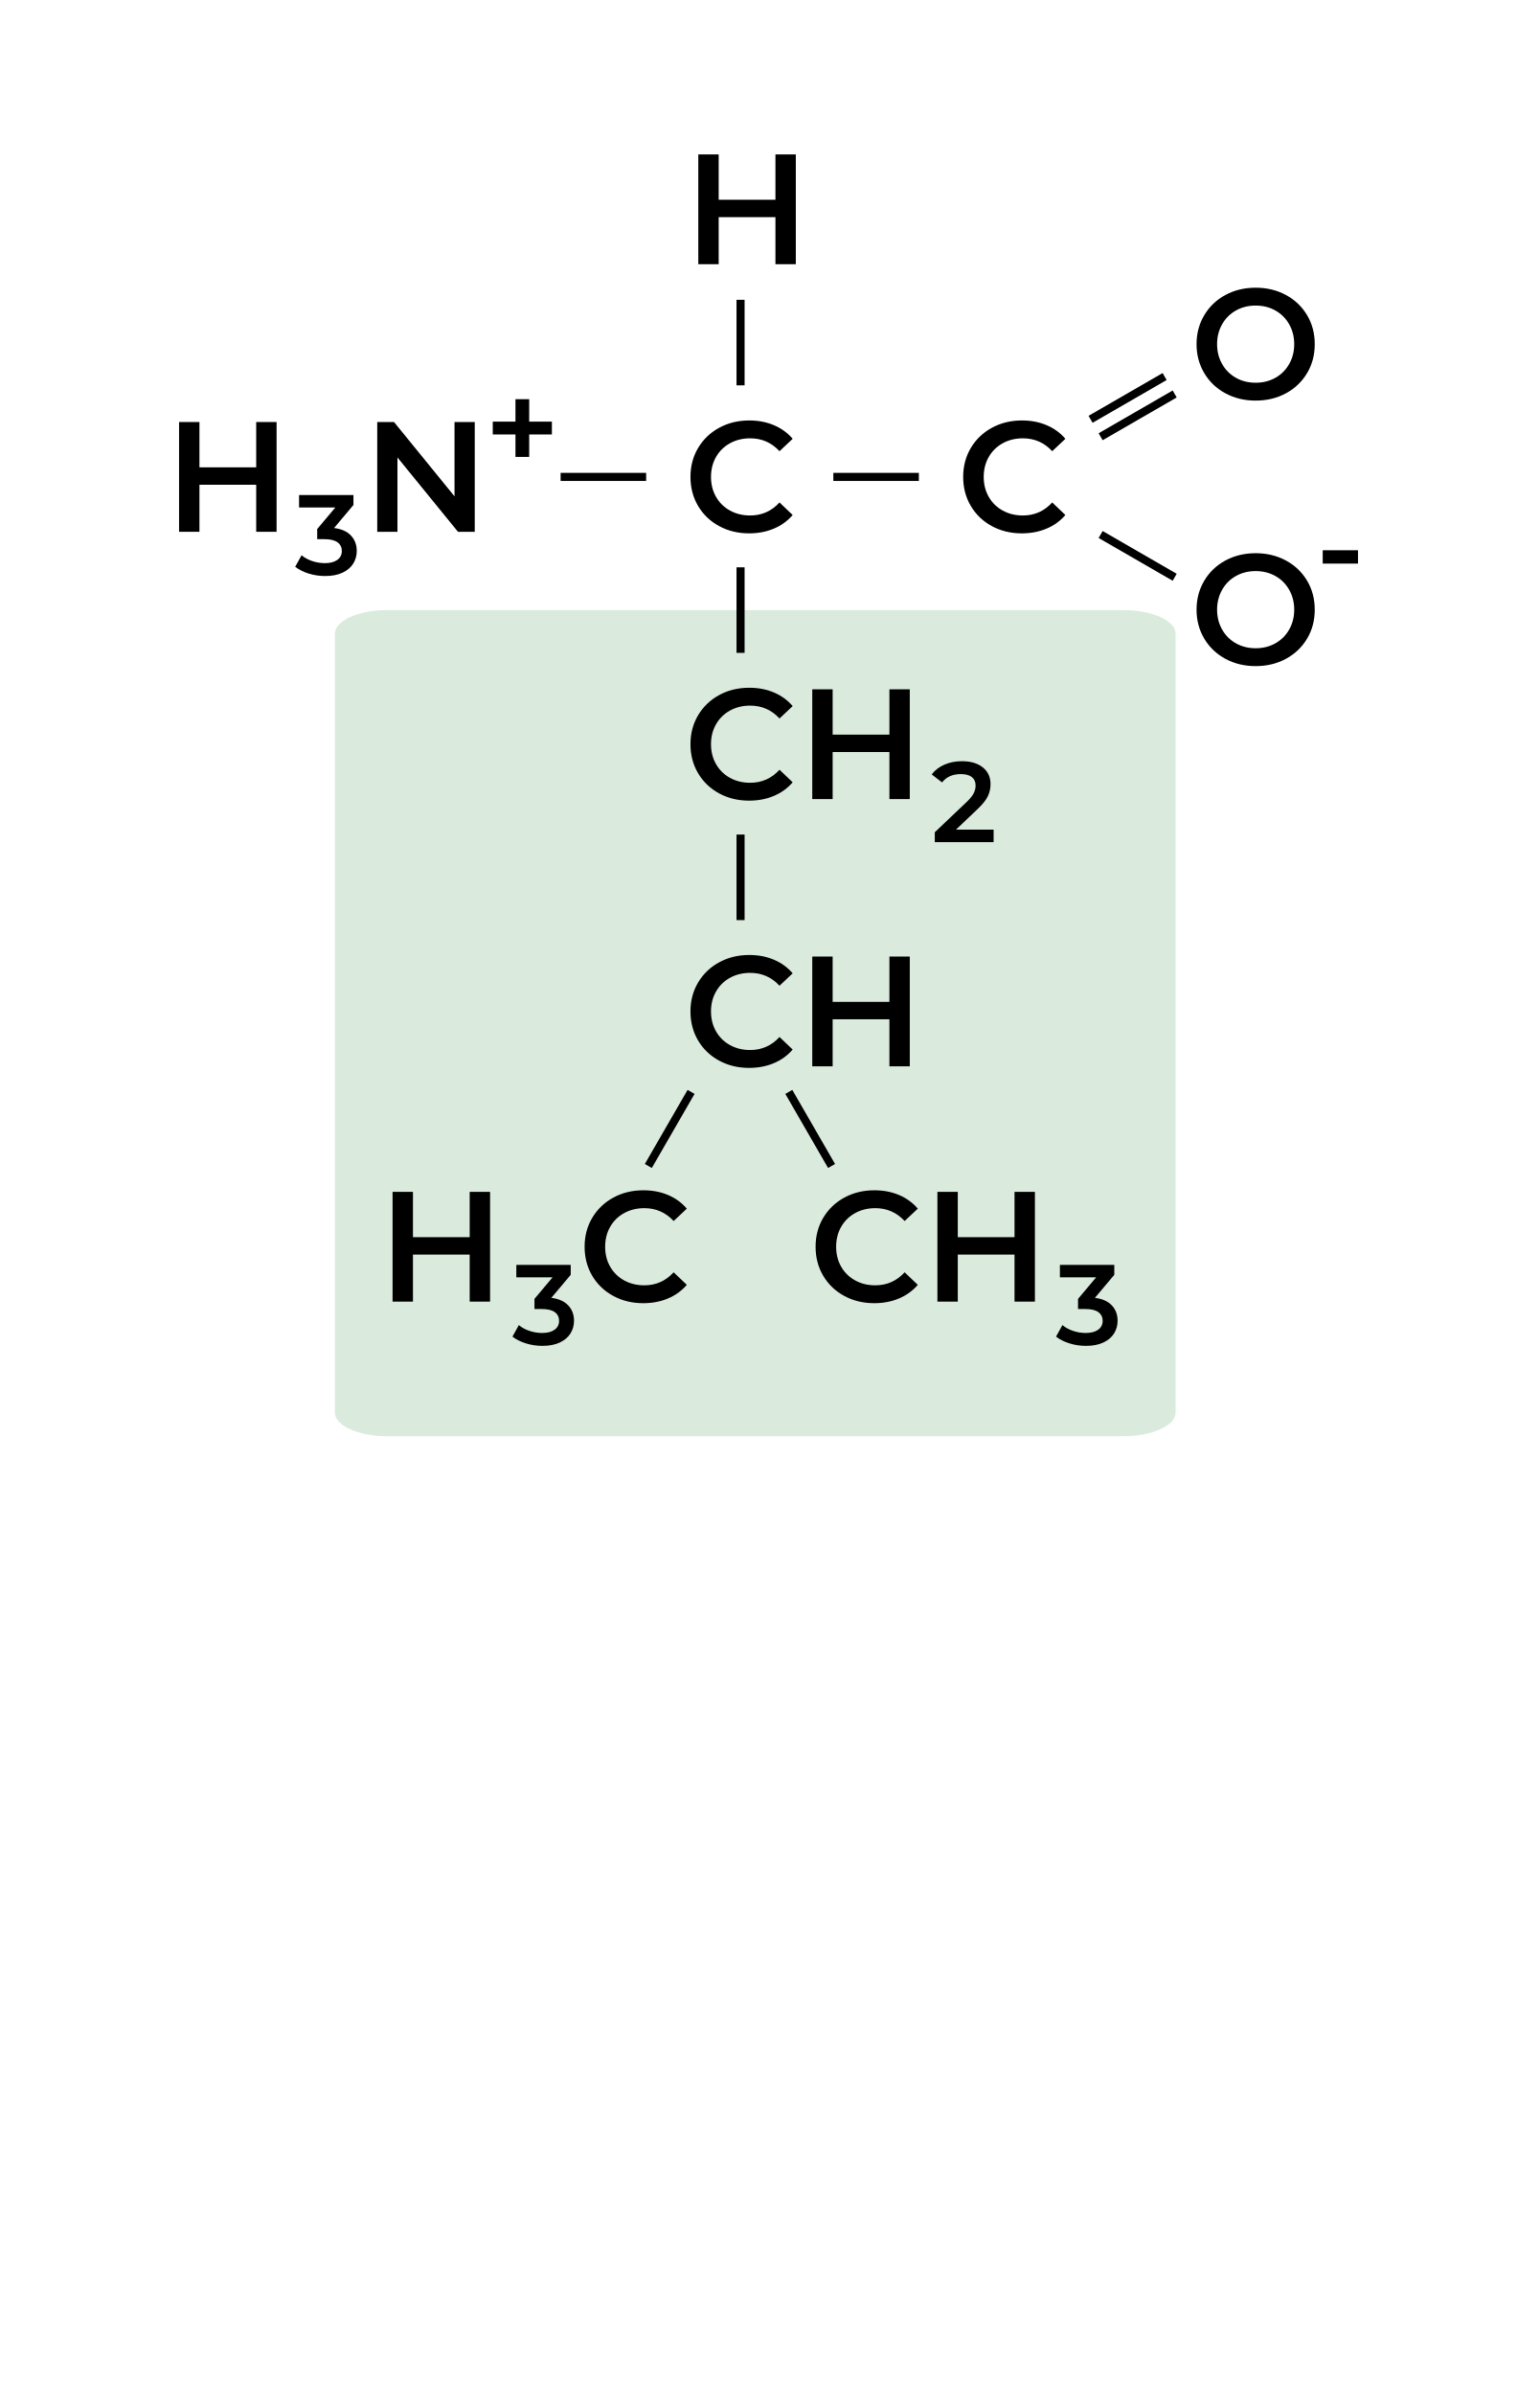
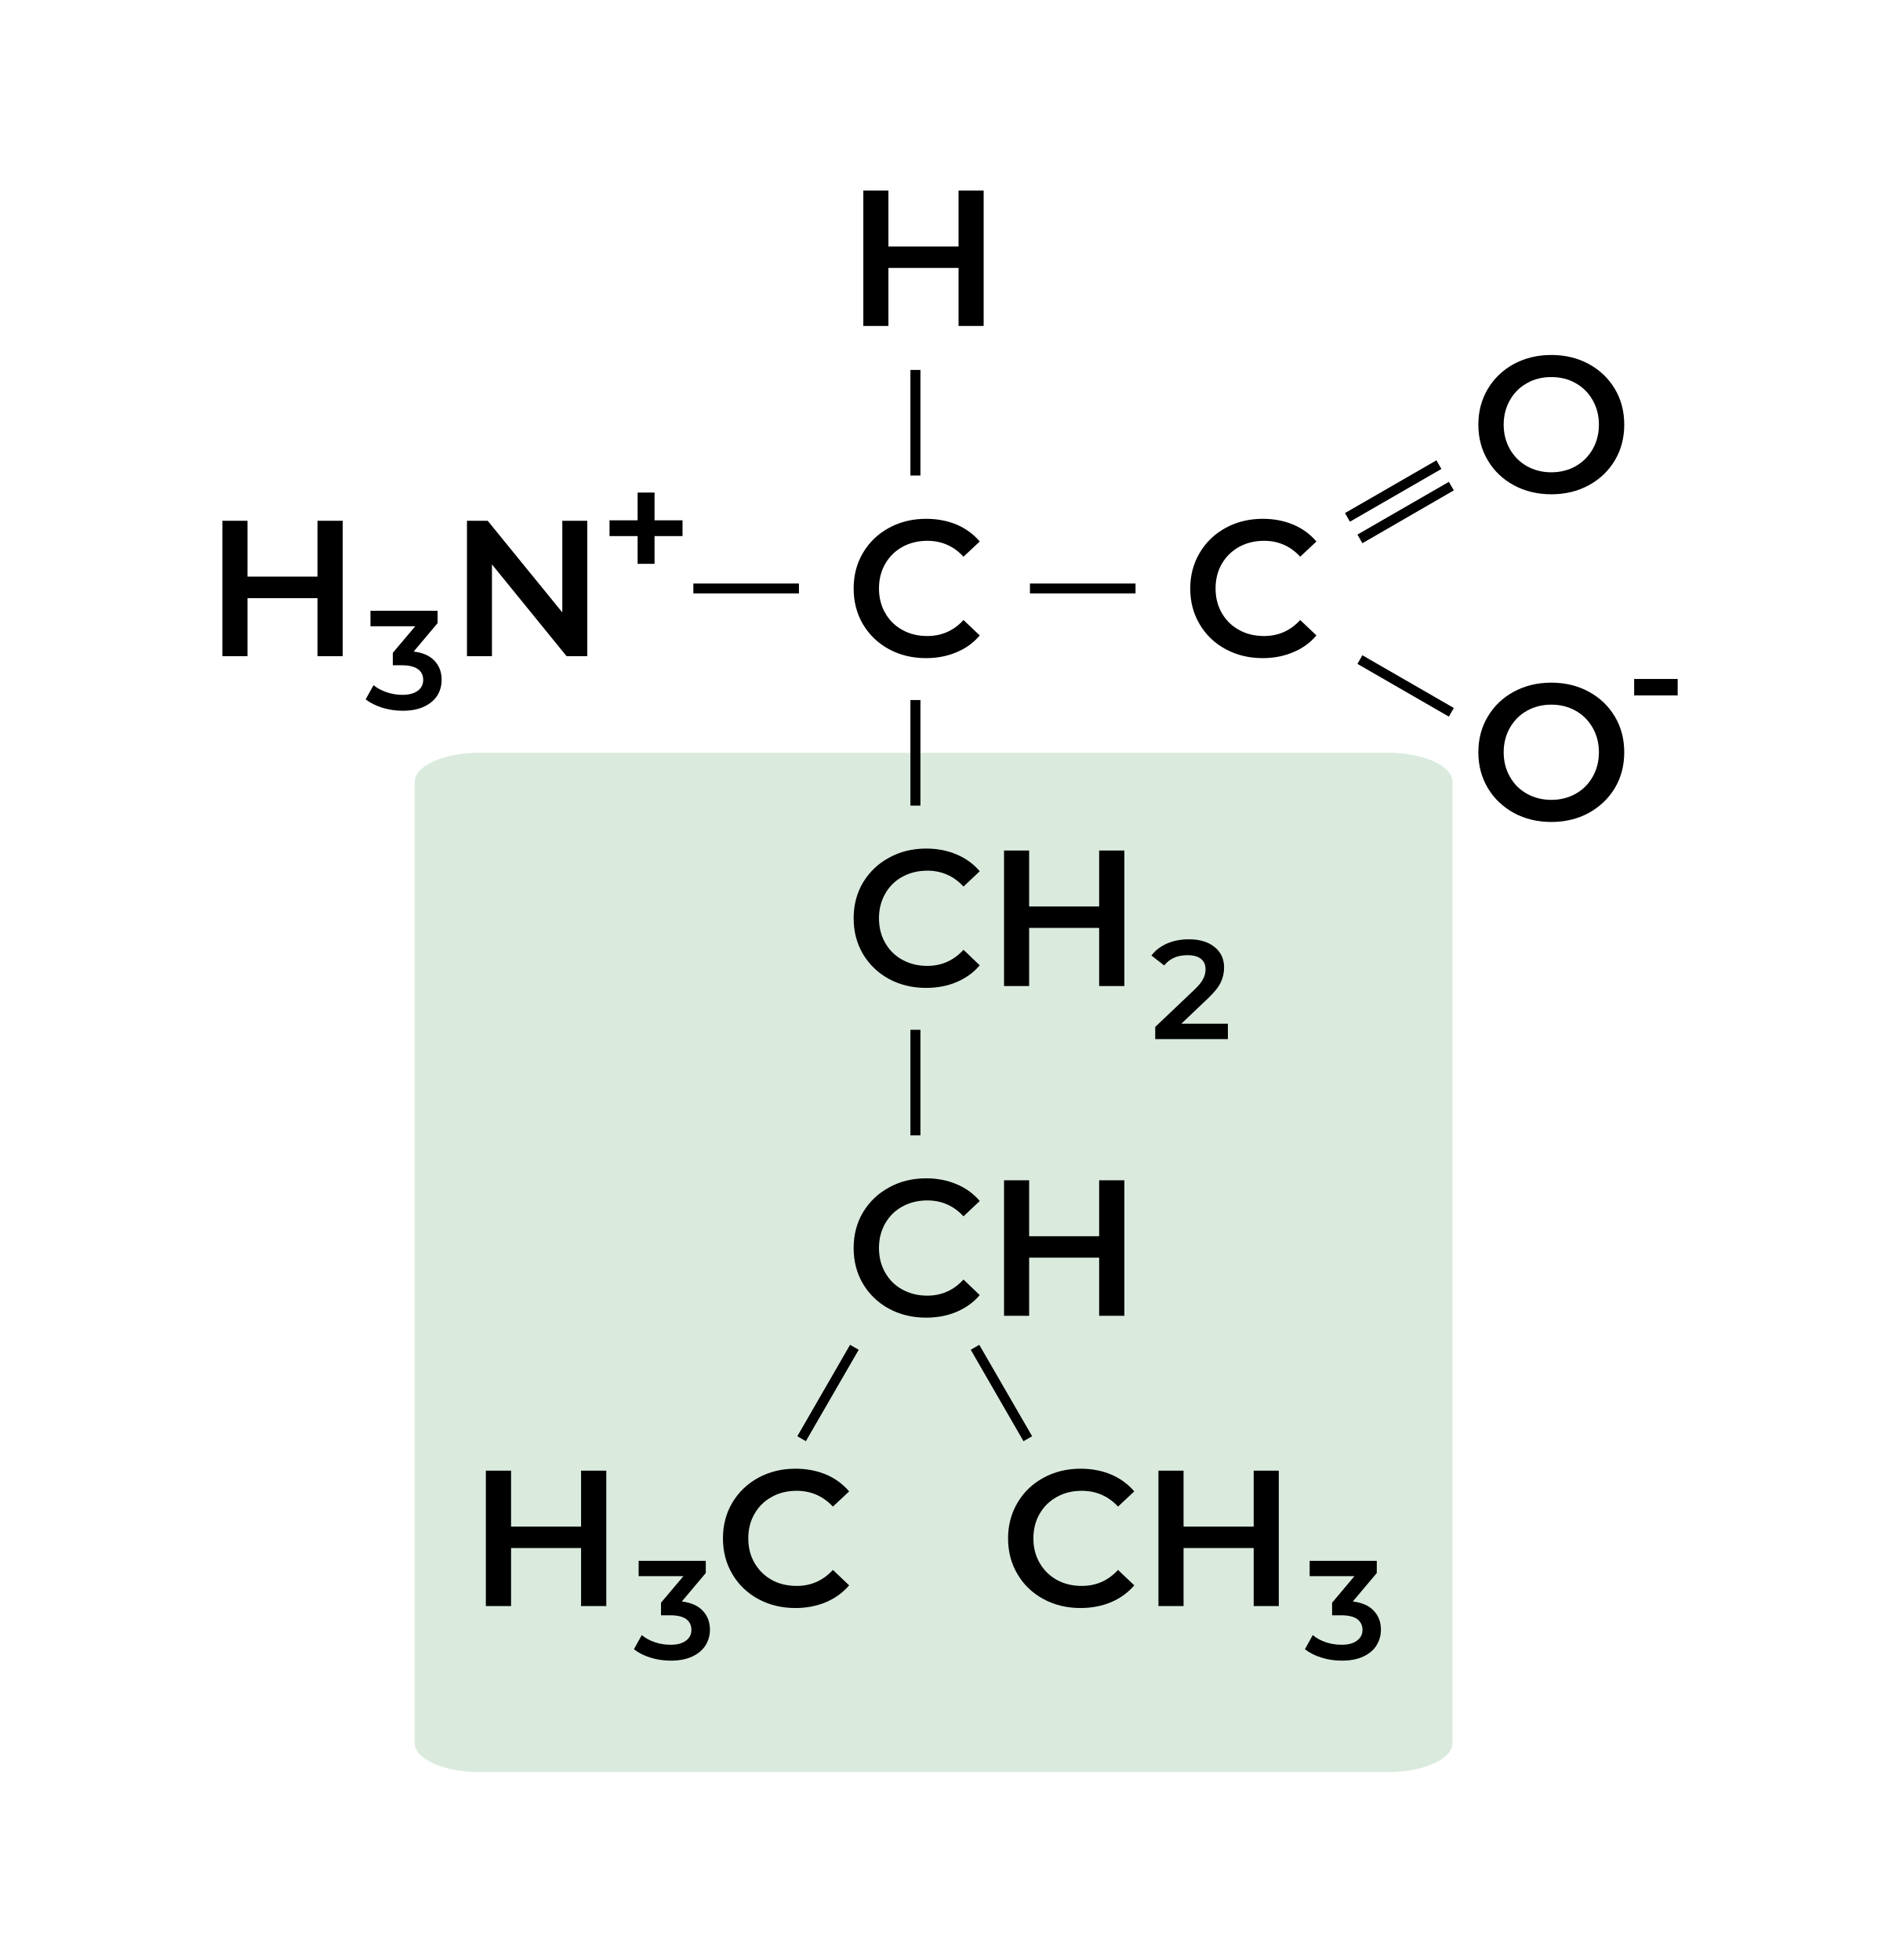
- <svg xmlns="http://www.w3.org/2000/svg" xml:space="preserve" width="450px" height="700px" version="1.1" style="shape-rendering:geometricPrecision; text-rendering:geometricPrecision; image-rendering:optimizeQuality; fill-rule:evenodd; clip-rule:evenodd" viewBox="0 0 4844.32 7535.61">
+ <svg xmlns="http://www.w3.org/2000/svg" xml:space="preserve" width="165px" height="170px" version="1.1" style="shape-rendering:geometricPrecision; text-rendering:geometricPrecision; image-rendering:optimizeQuality; fill-rule:evenodd; clip-rule:evenodd" viewBox="0 0 165 170.23">
  <defs>
    <style type="text/css">
   
    .fil0 {fill:none}
    .fil2 {fill:#DAEBDE}
    .fil1 {fill:black;fill-rule:nonzero}
   
  </style>
  </defs>
  <g id="Camada_x0020_1">
-     <rect class="fil0" y="-0.01" width="4844.32" height="7535.61" />
-     <polygon class="fil1" points="870.48,1327.84 870.48,1673.22 806.34,1673.22 806.34,1525.2 627.73,1525.2 627.73,1673.22 563.59,1673.22 563.59,1327.84 627.73,1327.84 627.73,1470.43 806.34,1470.43 806.34,1327.84 " />
-     <path class="fil1" d="M1051.45 1661.33c23.2,2.88 40.9,10.77 53.09,23.69 12.21,12.92 18.31,29.07 18.31,48.44 0,14.59 -3.71,27.86 -11.12,39.83 -7.43,11.96 -18.61,21.47 -33.56,28.53 -14.95,7.05 -33.18,10.58 -54.72,10.58 -17.94,0 -35.22,-2.57 -51.85,-7.72 -16.62,-5.14 -30.8,-12.26 -42.52,-21.35l20.1 -36.24c9.09,7.66 20.15,13.7 33.19,18.12 13.03,4.43 26.49,6.64 40.37,6.64 16.5,0 29.48,-3.41 38.93,-10.22 9.44,-6.82 14.17,-16.09 14.17,-27.81 0,-11.72 -4.48,-20.88 -13.46,-27.45 -8.96,-6.57 -22.66,-9.87 -41.08,-9.87l-22.96 0 0 -31.94 57.05 -67.82 -114.11 0 0 -39.11 171.16 0 0 31.23 -60.99 72.47z" />
-     <polygon class="fil1" points="1494.17,1327.84 1494.17,1673.22 1441.38,1673.22 1250.94,1439.35 1250.94,1673.22 1187.29,1673.22 1187.29,1327.84 1240.08,1327.84 1430.54,1561.71 1430.54,1327.84 " />
-     <path class="fil1" d="M2357.66 1678.15c-34.87,0 -66.36,-7.64 -94.49,-22.93 -28.12,-15.3 -50.16,-36.43 -66.11,-63.41 -15.95,-26.97 -23.93,-57.4 -23.93,-91.28 0,-33.87 8.06,-64.3 24.18,-91.28 16.11,-26.97 38.23,-48.1 66.36,-63.4 28.12,-15.29 59.62,-22.95 94.48,-22.95 28.29,0 54.12,4.94 77.47,14.82 23.35,9.86 43.09,24.17 59.2,42.92l-41.44 38.97c-24.99,-26.96 -55.75,-40.46 -92.27,-40.46 -23.68,0 -44.89,5.19 -63.65,15.56 -18.74,10.34 -33.38,24.74 -43.9,43.16 -10.53,18.43 -15.79,39.3 -15.79,62.66 0,23.36 5.26,44.25 15.79,62.66 10.52,18.42 25.16,32.81 43.9,43.18 18.76,10.36 39.97,15.53 63.65,15.53 36.52,0 67.28,-13.64 92.27,-40.95l41.44 39.48c-16.11,18.74 -35.93,33.06 -59.45,42.92 -23.51,9.87 -49.42,14.8 -77.71,14.8z" />
-     <path class="fil1" d="M3215.98 1678.15c-34.87,0 -66.36,-7.64 -94.49,-22.93 -28.12,-15.3 -50.16,-36.43 -66.11,-63.41 -15.95,-26.97 -23.93,-57.4 -23.93,-91.28 0,-33.87 8.06,-64.3 24.18,-91.28 16.11,-26.97 38.23,-48.1 66.36,-63.4 28.12,-15.29 59.62,-22.95 94.48,-22.95 28.29,0 54.12,4.94 77.47,14.82 23.35,9.86 43.09,24.17 59.2,42.92l-41.43 38.97c-25,-26.96 -55.76,-40.46 -92.27,-40.46 -23.69,0 -44.9,5.19 -63.65,15.56 -18.75,10.34 -33.39,24.74 -43.91,43.16 -10.53,18.43 -15.79,39.3 -15.79,62.66 0,23.36 5.26,44.25 15.79,62.66 10.52,18.42 25.16,32.81 43.91,43.18 18.75,10.36 39.96,15.53 63.65,15.53 36.51,0 67.27,-13.64 92.27,-40.95l41.43 39.48c-16.11,18.74 -35.93,33.06 -59.45,42.92 -23.51,9.87 -49.42,14.8 -77.71,14.8z" />
-     <path class="fil1" d="M3951.97 1260.45c-35.2,0 -66.94,-7.64 -95.22,-22.94 -28.29,-15.29 -50.5,-36.51 -66.61,-63.65 -16.13,-27.14 -24.19,-57.48 -24.19,-91.03 0,-33.55 8.06,-63.9 24.19,-91.03 16.11,-27.15 38.32,-48.35 66.61,-63.65 28.28,-15.3 60.02,-22.95 95.22,-22.95 35.19,0 66.93,7.65 95.22,22.95 28.29,15.3 50.49,36.43 66.61,63.4 16.12,26.98 24.17,57.4 24.17,91.28 0,33.88 -8.05,64.31 -24.17,91.27 -16.12,26.98 -38.32,48.12 -66.61,63.41 -28.29,15.3 -60.03,22.94 -95.22,22.94zm0 -56.25c23.03,0 43.75,-5.17 62.16,-15.54 18.43,-10.36 32.89,-24.83 43.42,-43.42 10.53,-18.59 15.79,-39.39 15.79,-62.41 0,-23.03 -5.26,-43.83 -15.79,-62.42 -10.53,-18.58 -24.99,-33.06 -43.42,-43.41 -18.41,-10.36 -39.13,-15.55 -62.16,-15.55 -23.03,0 -43.75,5.19 -62.18,15.55 -18.41,10.35 -32.89,24.83 -43.4,43.41 -10.53,18.59 -15.8,39.39 -15.8,62.42 0,23.02 5.27,43.82 15.8,62.41 10.51,18.59 24.99,33.06 43.4,43.42 18.43,10.37 39.15,15.54 62.18,15.54z" />
-     <path class="fil1" d="M3951.97 2095.87c-35.2,0 -66.94,-7.64 -95.22,-22.94 -28.29,-15.29 -50.5,-36.51 -66.61,-63.65 -16.13,-27.14 -24.19,-57.48 -24.19,-91.03 0,-33.54 8.06,-63.89 24.19,-91.03 16.11,-27.14 38.32,-48.35 66.61,-63.65 28.28,-15.29 60.02,-22.95 95.22,-22.95 35.19,0 66.93,7.66 95.22,22.95 28.29,15.3 50.49,36.43 66.61,63.4 16.12,26.98 24.17,57.41 24.17,91.28 0,33.88 -8.05,64.31 -24.17,91.28 -16.12,26.98 -38.32,48.11 -66.61,63.4 -28.29,15.3 -60.03,22.94 -95.22,22.94zm0 -56.25c23.03,0 43.75,-5.17 62.16,-15.54 18.43,-10.36 32.89,-24.83 43.42,-43.42 10.53,-18.59 15.79,-39.39 15.79,-62.41 0,-23.03 -5.26,-43.83 -15.79,-62.42 -10.53,-18.58 -24.99,-33.06 -43.42,-43.41 -18.41,-10.36 -39.13,-15.55 -62.16,-15.55 -23.03,0 -43.75,5.19 -62.18,15.55 -18.41,10.35 -32.89,24.83 -43.4,43.41 -10.53,18.59 -15.8,39.39 -15.8,62.42 0,23.02 5.27,43.82 15.8,62.41 10.51,18.59 24.99,33.06 43.4,43.42 18.43,10.37 39.15,15.54 62.18,15.54z" />
-     <polygon class="fil1" points="2504.69,485.89 2504.69,831.28 2440.56,831.28 2440.56,683.25 2261.94,683.25 2261.94,831.28 2197.81,831.28 2197.81,485.89 2261.94,485.89 2261.94,628.49 2440.56,628.49 2440.56,485.89 " />
-     <polygon class="fil1" points="1737,1367 1665.54,1367 1665.54,1437.64 1622.35,1437.64 1622.35,1367 1550.91,1367 1550.91,1326.63 1622.35,1326.63 1622.35,1255.99 1665.54,1255.99 1665.54,1326.63 1737,1326.63 " />
-     <polygon class="fil1" points="4163.05,1731.3 4274.06,1731.3 4274.06,1773.29 4163.05,1773.29 " />
-     <polygon class="fil1" points="1764.48,1487.82 2033.62,1487.82 2033.62,1513.24 1764.48,1513.24 " />
-     <polygon class="fil1" points="2622.8,1487.82 2891.94,1487.82 2891.94,1513.24 2622.8,1513.24 " />
-     <rect class="fil2" x="1053.96" y="1919.59" width="2646.02" height="2599.31" rx="164.37" ry="74.33" />
-     <polygon class="fil1" points="3426.09,1308.33 3659.17,1173.77 3671.79,1195.72 3438.7,1330.28 " />
-     <polygon class="fil1" points="3457.75,1363.17 3690.83,1228.61 3703.45,1250.56 3470.36,1385.12 " />
-     <polygon class="fil1" points="3470.36,1670.79 3703.45,1805.35 3690.83,1827.3 3457.75,1692.74 " />
-     <polygon class="fil1" points="2343.49,943.28 2343.49,1212.43 2318.06,1212.43 2318.06,943.28 " />
-     <path class="fil1" d="M3127.24 2610.35l0 39.46 -185.15 0 0 -31.21 99.75 -94.74c11.24,-10.75 18.84,-20.15 22.78,-28.16 3.95,-8.01 5.93,-15.97 5.93,-23.87 0,-11.72 -3.96,-20.68 -11.84,-26.9 -7.9,-6.22 -19.51,-9.33 -34.81,-9.33 -25.6,0 -45.22,8.73 -58.85,26.19l-32.65 -25.11c9.8,-13.16 23.03,-23.38 39.64,-30.68 16.64,-7.3 35.24,-10.95 55.81,-10.95 27.26,0 49.03,6.46 65.3,19.38 16.26,12.92 24.4,30.5 24.4,52.75 0,13.63 -2.87,26.42 -8.62,38.39 -5.73,11.96 -16.73,25.59 -33.01,40.9l-67.09 63.88 118.41 0z" />
-     <path class="fil1" d="M2357.66 2519.16c-34.87,0 -66.36,-7.64 -94.49,-22.94 -28.12,-15.29 -50.16,-36.43 -66.11,-63.41 -15.95,-26.97 -23.93,-57.39 -23.93,-91.28 0,-33.87 8.06,-64.3 24.18,-91.28 16.11,-26.96 38.23,-48.1 66.36,-63.39 28.12,-15.3 59.62,-22.95 94.48,-22.95 28.29,0 54.12,4.93 77.47,14.81 23.35,9.87 43.09,24.17 59.2,42.93l-41.44 38.97c-24.99,-26.97 -55.75,-40.46 -92.27,-40.46 -23.68,0 -44.89,5.19 -63.65,15.55 -18.74,10.35 -33.38,24.74 -43.9,43.17 -10.53,18.42 -15.79,39.3 -15.79,62.65 0,23.36 5.26,44.25 15.79,62.66 10.52,18.43 25.16,32.82 43.9,43.18 18.76,10.36 39.97,15.54 63.65,15.54 36.52,0 67.28,-13.64 92.27,-40.96l41.44 39.48c-16.11,18.74 -35.93,33.06 -59.45,42.93 -23.51,9.86 -49.42,14.8 -77.71,14.8z" />
-     <polygon id="1" class="fil1" points="2863.38,2168.84 2863.38,2514.22 2799.25,2514.22 2799.25,2366.2 2620.63,2366.2 2620.63,2514.22 2556.5,2514.22 2556.5,2168.84 2620.63,2168.84 2620.63,2311.44 2799.25,2311.44 2799.25,2168.84 " />
-     <path class="fil1" d="M2357.66 3360.01c-34.87,0 -66.36,-7.64 -94.49,-22.94 -28.12,-15.29 -50.16,-36.43 -66.11,-63.41 -15.95,-26.96 -23.93,-57.39 -23.93,-91.28 0,-33.87 8.06,-64.29 24.18,-91.27 16.11,-26.97 38.23,-48.1 66.36,-63.4 28.12,-15.3 59.62,-22.95 94.48,-22.95 28.29,0 54.12,4.93 77.47,14.81 23.35,9.87 43.09,24.17 59.2,42.93l-41.44 38.97c-24.99,-26.97 -55.75,-40.46 -92.27,-40.46 -23.68,0 -44.89,5.19 -63.65,15.55 -18.74,10.35 -33.38,24.74 -43.9,43.17 -10.53,18.42 -15.79,39.3 -15.79,62.65 0,23.36 5.26,44.25 15.79,62.66 10.52,18.43 25.16,32.82 43.9,43.18 18.76,10.36 39.97,15.54 63.65,15.54 36.52,0 67.28,-13.64 92.27,-40.95l41.44 39.47c-16.11,18.75 -35.93,33.06 -59.45,42.93 -23.51,9.87 -49.42,14.8 -77.71,14.8z" />
-     <polygon id="1" class="fil1" points="2863.38,3009.69 2863.38,3355.08 2799.25,3355.08 2799.25,3207.05 2620.63,3207.05 2620.63,3355.08 2556.5,3355.08 2556.5,3009.69 2620.63,3009.69 2620.63,3152.29 2799.25,3152.29 2799.25,3009.69 " />
-     <polygon class="fil1" points="2343.49,1785.02 2343.49,2054.17 2318.06,2054.17 2318.06,1785.02 " />
-     <polygon class="fil1" points="2343.49,2625.87 2343.49,2895.02 2318.06,2895.02 2318.06,2625.87 " />
-     <path class="fil1" d="M3446.06 4083.54c23.21,2.88 40.91,10.76 53.11,23.68 12.2,12.91 18.3,29.06 18.3,48.44 0,14.6 -3.71,27.87 -11.13,39.83 -7.41,11.97 -18.6,21.48 -33.55,28.54 -14.94,7.05 -33.19,10.58 -54.71,10.58 -17.94,0 -35.24,-2.57 -51.85,-7.72 -16.63,-5.14 -30.81,-12.26 -42.53,-21.35l20.1 -36.24c9.09,7.66 20.15,13.7 33.18,18.12 13.05,4.43 26.5,6.64 40.37,6.64 16.51,0 29.49,-3.41 38.94,-10.22 9.44,-6.82 14.17,-16.09 14.17,-27.81 0,-11.72 -4.49,-20.88 -13.45,-27.45 -8.98,-6.59 -22.67,-9.87 -41.09,-9.87l-22.97 0 0 -31.94 57.05 -67.82 -114.1 0 0 -39.11 171.17 0 0 31.21 -61.01 72.49z" />
-     <path class="fil1" d="M2751.48 4100.36c-34.86,0 -66.36,-7.64 -94.48,-22.93 -28.13,-15.3 -50.17,-36.44 -66.12,-63.41 -15.95,-26.97 -23.94,-57.4 -23.94,-91.28 0,-33.89 8.06,-64.31 24.18,-91.28 16.13,-26.98 38.24,-48.11 66.36,-63.41 28.13,-15.3 59.62,-22.94 94.5,-22.94 28.29,0 54.1,4.94 77.46,14.8 23.35,9.87 43.09,24.17 59.21,42.93l-41.45 38.98c-25,-26.98 -55.76,-40.46 -92.26,-40.46 -23.69,0 -44.91,5.18 -63.65,15.54 -18.75,10.36 -33.39,24.76 -43.92,43.18 -10.52,18.41 -15.79,39.3 -15.79,62.66 0,23.36 5.27,44.25 15.79,62.66 10.53,18.42 25.17,32.81 43.92,43.18 18.74,10.36 39.96,15.53 63.65,15.53 36.5,0 67.26,-13.64 92.26,-40.95l41.45 39.48c-16.12,18.74 -35.93,33.06 -59.46,42.92 -23.52,9.87 -49.42,14.8 -77.71,14.8z" />
-     <polygon id="1" class="fil1" points="3257.22,3750.05 3257.22,4095.43 3193.08,4095.43 3193.08,3947.4 3014.47,3947.4 3014.47,4095.43 2950.33,4095.43 2950.33,3750.05 3014.47,3750.05 3014.47,3892.64 3193.08,3892.64 3193.08,3750.05 " />
-     <path class="fil1" d="M1735.23 4083.54c23.21,2.88 40.9,10.76 53.11,23.68 12.19,12.91 18.3,29.06 18.3,48.44 0,14.6 -3.72,27.87 -11.13,39.83 -7.41,11.97 -18.6,21.48 -33.55,28.54 -14.94,7.05 -33.19,10.58 -54.71,10.58 -17.94,0 -35.24,-2.57 -51.85,-7.72 -16.64,-5.14 -30.81,-12.26 -42.54,-21.35l20.11 -36.24c9.09,7.66 20.15,13.7 33.18,18.12 13.05,4.43 26.5,6.64 40.37,6.64 16.5,0 29.49,-3.41 38.93,-10.22 9.45,-6.82 14.18,-16.09 14.18,-27.81 0,-11.72 -4.49,-20.88 -13.45,-27.45 -8.98,-6.59 -22.67,-9.87 -41.1,-9.87l-22.96 0 0 -31.94 57.05 -67.82 -114.1 0 0 -39.11 171.17 0 0 31.21 -61.01 72.49z" />
-     <polygon class="fil1" points="1542.45,3750.05 1542.45,4095.43 1478.3,4095.43 1478.3,3947.4 1299.7,3947.4 1299.7,4095.43 1235.55,4095.43 1235.55,3750.05 1299.7,3750.05 1299.7,3892.64 1478.3,3892.64 1478.3,3750.05 " />
-     <path class="fil1" d="M2024.49 4100.36c-34.86,0 -66.36,-7.64 -94.48,-22.93 -28.13,-15.3 -50.17,-36.44 -66.12,-63.41 -15.96,-26.97 -23.94,-57.4 -23.94,-91.28 0,-33.89 8.06,-64.31 24.18,-91.28 16.13,-26.98 38.24,-48.11 66.36,-63.41 28.13,-15.3 59.62,-22.94 94.5,-22.94 28.29,0 54.1,4.94 77.46,14.8 23.35,9.87 43.09,24.17 59.21,42.93l-41.45 38.98c-25,-26.98 -55.76,-40.46 -92.26,-40.46 -23.69,0 -44.91,5.18 -63.65,15.54 -18.75,10.36 -33.39,24.76 -43.92,43.18 -10.52,18.41 -15.79,39.3 -15.79,62.66 0,23.36 5.27,44.25 15.79,62.66 10.53,18.42 25.17,32.81 43.92,43.18 18.74,10.36 39.96,15.53 63.65,15.53 36.5,0 67.26,-13.64 92.26,-40.95l41.45 39.48c-16.12,18.74 -35.93,33.06 -59.46,42.92 -23.52,9.87 -49.42,14.8 -77.71,14.8z" />
-     <g id="_2458941143360">
-       <polygon class="fil1" points="2493.63,3429.25 2628.19,3662.34 2606.24,3674.95 2471.68,3441.87 " />
-       <polygon class="fil1" points="2186.01,3441.87 2051.45,3674.95 2029.5,3662.34 2164.06,3429.25 " />
+     <rect class="fil0" width="165" height="170.23" />
+     <polygon class="fil1" points="29.65,45.23 29.65,56.99 27.46,56.99 27.46,51.95 21.38,51.95 21.38,56.99 19.2,56.99 19.2,45.23 21.38,45.23 21.38,50.08 27.46,50.08 27.46,45.23 " />
+     <path class="fil1" d="M35.81 56.59c0.79,0.09 1.4,0.36 1.81,0.8 0.42,0.44 0.62,0.99 0.62,1.65 0,0.5 -0.12,0.95 -0.37,1.36 -0.26,0.41 -0.64,0.73 -1.15,0.97 -0.51,0.24 -1.13,0.36 -1.86,0.36 -0.61,0 -1.2,-0.09 -1.77,-0.26 -0.56,-0.18 -1.05,-0.42 -1.45,-0.73l0.69 -1.23c0.31,0.26 0.69,0.46 1.13,0.61 0.44,0.15 0.9,0.23 1.37,0.23 0.57,0 1.01,-0.12 1.33,-0.35 0.32,-0.23 0.48,-0.55 0.48,-0.95 0,-0.39 -0.15,-0.71 -0.45,-0.93 -0.31,-0.22 -0.78,-0.34 -1.4,-0.34l-0.79 0 0 -1.08 1.95 -2.31 -3.89 0 0 -1.34 5.83 0 0 1.07 -2.08 2.47z" />
+     <polygon class="fil1" points="50.89,45.23 50.89,56.99 49.09,56.99 42.61,49.02 42.61,56.99 40.44,56.99 40.44,45.23 42.24,45.23 48.72,53.19 48.72,45.23 " />
+     <path class="fil1" d="M80.3 57.16c-1.18,0 -2.26,-0.26 -3.22,-0.78 -0.95,-0.52 -1.7,-1.24 -2.25,-2.16 -0.54,-0.92 -0.81,-1.96 -0.81,-3.11 0,-1.15 0.27,-2.19 0.82,-3.11 0.55,-0.92 1.3,-1.64 2.26,-2.16 0.96,-0.52 2.03,-0.78 3.22,-0.78 0.96,0 1.84,0.17 2.64,0.5 0.79,0.34 1.47,0.83 2.01,1.47l-1.41 1.32c-0.85,-0.92 -1.9,-1.38 -3.14,-1.38 -0.81,0 -1.53,0.18 -2.17,0.53 -0.64,0.36 -1.13,0.85 -1.49,1.47 -0.36,0.63 -0.54,1.34 -0.54,2.14 0,0.79 0.18,1.51 0.54,2.13 0.36,0.63 0.85,1.12 1.49,1.47 0.64,0.36 1.36,0.53 2.17,0.53 1.24,0 2.29,-0.46 3.14,-1.39l1.41 1.34c-0.54,0.64 -1.22,1.13 -2.02,1.46 -0.8,0.34 -1.68,0.51 -2.65,0.51z" />
+     <path class="fil1" d="M109.54 57.16c-1.19,0 -2.26,-0.26 -3.22,-0.78 -0.96,-0.52 -1.71,-1.24 -2.25,-2.16 -0.55,-0.92 -0.82,-1.96 -0.82,-3.11 0,-1.15 0.28,-2.19 0.83,-3.11 0.55,-0.92 1.3,-1.64 2.26,-2.16 0.95,-0.52 2.03,-0.78 3.21,-0.78 0.97,0 1.85,0.17 2.64,0.5 0.8,0.34 1.47,0.83 2.02,1.47l-1.41 1.32c-0.85,-0.92 -1.9,-1.38 -3.14,-1.38 -0.81,0 -1.53,0.18 -2.17,0.53 -0.64,0.36 -1.14,0.85 -1.5,1.47 -0.36,0.63 -0.54,1.34 -0.54,2.14 0,0.79 0.18,1.51 0.54,2.13 0.36,0.63 0.86,1.12 1.5,1.47 0.64,0.36 1.36,0.53 2.17,0.53 1.24,0 2.29,-0.46 3.14,-1.39l1.41 1.34c-0.55,0.64 -1.22,1.13 -2.03,1.46 -0.8,0.34 -1.68,0.51 -2.64,0.51z" />
+     <path class="fil1" d="M134.61 42.93c-1.2,0 -2.28,-0.26 -3.25,-0.78 -0.96,-0.52 -1.72,-1.24 -2.27,-2.17 -0.55,-0.92 -0.82,-1.96 -0.82,-3.1 0,-1.14 0.27,-2.17 0.82,-3.1 0.55,-0.92 1.31,-1.65 2.27,-2.17 0.97,-0.52 2.05,-0.78 3.25,-0.78 1.19,0 2.28,0.26 3.24,0.78 0.96,0.52 1.72,1.24 2.27,2.16 0.55,0.92 0.82,1.96 0.82,3.11 0,1.16 -0.27,2.19 -0.82,3.11 -0.55,0.92 -1.31,1.64 -2.27,2.16 -0.96,0.52 -2.05,0.78 -3.24,0.78zm0 -1.91c0.78,0 1.49,-0.18 2.11,-0.53 0.63,-0.36 1.12,-0.85 1.48,-1.48 0.36,-0.64 0.54,-1.34 0.54,-2.13 0,-0.78 -0.18,-1.49 -0.54,-2.12 -0.36,-0.64 -0.85,-1.13 -1.48,-1.48 -0.62,-0.36 -1.33,-0.53 -2.11,-0.53 -0.79,0 -1.49,0.17 -2.12,0.53 -0.63,0.35 -1.12,0.84 -1.48,1.48 -0.36,0.63 -0.54,1.34 -0.54,2.12 0,0.79 0.18,1.49 0.54,2.13 0.36,0.63 0.85,1.12 1.48,1.48 0.63,0.35 1.33,0.53 2.12,0.53z" />
+     <path class="fil1" d="M134.61 71.39c-1.2,0 -2.28,-0.26 -3.25,-0.78 -0.96,-0.53 -1.72,-1.25 -2.27,-2.17 -0.55,-0.93 -0.82,-1.96 -0.82,-3.1 0,-1.15 0.27,-2.18 0.82,-3.1 0.55,-0.93 1.31,-1.65 2.27,-2.17 0.97,-0.52 2.05,-0.78 3.25,-0.78 1.19,0 2.28,0.26 3.24,0.78 0.96,0.52 1.72,1.24 2.27,2.16 0.55,0.92 0.82,1.95 0.82,3.11 0,1.15 -0.27,2.19 -0.82,3.11 -0.55,0.91 -1.31,1.63 -2.27,2.16 -0.96,0.52 -2.05,0.78 -3.24,0.78zm0 -1.92c0.78,0 1.49,-0.18 2.11,-0.53 0.63,-0.35 1.12,-0.84 1.48,-1.48 0.36,-0.63 0.54,-1.34 0.54,-2.12 0,-0.79 -0.18,-1.5 -0.54,-2.13 -0.36,-0.63 -0.85,-1.13 -1.48,-1.48 -0.62,-0.35 -1.33,-0.53 -2.11,-0.53 -0.79,0 -1.49,0.18 -2.12,0.53 -0.63,0.35 -1.12,0.85 -1.48,1.48 -0.36,0.63 -0.54,1.34 -0.54,2.13 0,0.78 0.18,1.49 0.54,2.12 0.36,0.64 0.85,1.13 1.48,1.48 0.63,0.35 1.33,0.53 2.12,0.53z" />
+     <polygon class="fil1" points="85.31,16.55 85.31,28.31 83.13,28.31 83.13,23.27 77.04,23.27 77.04,28.31 74.86,28.31 74.86,16.55 77.04,16.55 77.04,21.41 83.13,21.41 83.13,16.55 " />
+     <polygon class="fil1" points="59.16,46.56 56.73,46.56 56.73,48.97 55.26,48.97 55.26,46.56 52.82,46.56 52.82,45.19 55.26,45.19 55.26,42.78 56.73,42.78 56.73,45.19 59.16,45.19 " />
+     <polygon class="fil1" points="141.8,58.97 145.58,58.97 145.58,60.4 141.8,60.4 " />
+     <polygon class="fil1" points="60.1,50.68 69.27,50.68 69.27,51.54 60.1,51.54 " />
+     <polygon class="fil1" points="89.33,50.68 98.5,50.68 98.5,51.54 89.33,51.54 " />
+     <rect class="fil2" x="35.9" y="65.38" width="90.13" height="88.53" rx="5.6" ry="2.53" />
+     <polygon class="fil1" points="116.69,44.56 124.63,39.98 125.06,40.73 117.12,45.31 " />
+     <polygon class="fil1" points="117.77,46.43 125.71,41.85 126.14,42.59 118.2,47.18 " />
+     <polygon class="fil1" points="118.2,56.91 126.14,61.49 125.71,62.24 117.77,57.66 " />
+     <polygon class="fil1" points="79.82,32.13 79.82,41.3 78.95,41.3 78.95,32.13 " />
+     <path class="fil1" d="M106.52 88.91l0 1.34 -6.31 0 0 -1.06 3.4 -3.23c0.38,-0.36 0.64,-0.68 0.77,-0.96 0.14,-0.27 0.2,-0.54 0.2,-0.81 0,-0.4 -0.13,-0.7 -0.4,-0.91 -0.27,-0.22 -0.66,-0.32 -1.18,-0.32 -0.88,0 -1.54,0.3 -2.01,0.89l-1.11 -0.86c0.33,-0.44 0.78,-0.79 1.35,-1.04 0.57,-0.25 1.2,-0.37 1.9,-0.37 0.93,0 1.67,0.22 2.22,0.66 0.56,0.44 0.84,1.04 0.84,1.79 0,0.47 -0.1,0.9 -0.3,1.31 -0.19,0.41 -0.57,0.87 -1.12,1.39l-2.29 2.18 4.04 0z" />
+     <path class="fil1" d="M80.3 85.8c-1.18,0 -2.26,-0.26 -3.22,-0.78 -0.95,-0.52 -1.7,-1.24 -2.25,-2.16 -0.54,-0.92 -0.81,-1.95 -0.81,-3.11 0,-1.15 0.27,-2.19 0.82,-3.11 0.55,-0.91 1.3,-1.63 2.26,-2.15 0.96,-0.53 2.03,-0.79 3.22,-0.79 0.96,0 1.84,0.17 2.64,0.51 0.79,0.33 1.47,0.82 2.01,1.46l-1.41 1.33c-0.85,-0.92 -1.9,-1.38 -3.14,-1.38 -0.81,0 -1.53,0.18 -2.17,0.53 -0.64,0.35 -1.13,0.84 -1.49,1.47 -0.36,0.63 -0.54,1.34 -0.54,2.13 0,0.8 0.18,1.51 0.54,2.14 0.36,0.63 0.85,1.12 1.49,1.47 0.64,0.35 1.36,0.53 2.17,0.53 1.24,0 2.29,-0.47 3.14,-1.4l1.41 1.35c-0.54,0.64 -1.22,1.12 -2.02,1.46 -0.8,0.34 -1.68,0.5 -2.65,0.5z" />
+     <polygon id="1" class="fil1" points="97.53,73.87 97.53,85.64 95.34,85.64 95.34,80.59 89.26,80.59 89.26,85.64 87.08,85.64 87.08,73.87 89.26,73.87 89.26,78.73 95.34,78.73 95.34,73.87 " />
+     <path class="fil1" d="M80.3 114.44c-1.18,0 -2.26,-0.26 -3.22,-0.78 -0.95,-0.52 -1.7,-1.24 -2.25,-2.16 -0.54,-0.92 -0.81,-1.95 -0.81,-3.11 0,-1.15 0.27,-2.19 0.82,-3.11 0.55,-0.91 1.3,-1.63 2.26,-2.15 0.96,-0.53 2.03,-0.79 3.22,-0.79 0.96,0 1.84,0.17 2.64,0.51 0.79,0.33 1.47,0.82 2.01,1.46l-1.41 1.33c-0.85,-0.92 -1.9,-1.38 -3.14,-1.38 -0.81,0 -1.53,0.18 -2.17,0.53 -0.64,0.35 -1.13,0.84 -1.49,1.47 -0.36,0.63 -0.54,1.34 -0.54,2.13 0,0.8 0.18,1.51 0.54,2.14 0.36,0.63 0.85,1.12 1.49,1.47 0.64,0.35 1.36,0.53 2.17,0.53 1.24,0 2.29,-0.47 3.14,-1.4l1.41 1.35c-0.54,0.64 -1.22,1.12 -2.02,1.46 -0.8,0.34 -1.68,0.5 -2.65,0.5z" />
+     <polygon id="1" class="fil1" points="97.53,102.51 97.53,114.28 95.34,114.28 95.34,109.23 89.26,109.23 89.26,114.28 87.08,114.28 87.08,102.51 89.26,102.51 89.26,107.37 95.34,107.37 95.34,102.51 " />
+     <polygon class="fil1" points="79.82,60.8 79.82,69.97 78.95,69.97 78.95,60.8 " />
+     <polygon class="fil1" points="79.82,89.44 79.82,98.61 78.95,98.61 78.95,89.44 " />
+     <path class="fil1" d="M117.37 139.09c0.8,0.1 1.4,0.36 1.81,0.8 0.42,0.44 0.63,0.99 0.63,1.65 0,0.5 -0.13,0.95 -0.38,1.36 -0.25,0.41 -0.64,0.73 -1.14,0.97 -0.51,0.24 -1.14,0.36 -1.87,0.36 -0.61,0 -1.2,-0.08 -1.76,-0.26 -0.57,-0.17 -1.05,-0.42 -1.45,-0.73l0.68 -1.23c0.31,0.26 0.69,0.47 1.13,0.62 0.45,0.15 0.9,0.22 1.38,0.22 0.56,0 1,-0.11 1.32,-0.35 0.32,-0.23 0.49,-0.54 0.49,-0.94 0,-0.4 -0.16,-0.71 -0.46,-0.94 -0.31,-0.22 -0.77,-0.33 -1.4,-0.33l-0.78 0 0 -1.09 1.94 -2.31 -3.89 0 0 -1.33 5.83 0 0 1.06 -2.08 2.47z" />
+     <path class="fil1" d="M93.72 139.66c-1.19,0 -2.26,-0.26 -3.22,-0.78 -0.96,-0.52 -1.71,-1.24 -2.25,-2.16 -0.55,-0.92 -0.82,-1.96 -0.82,-3.11 0,-1.15 0.28,-2.19 0.83,-3.11 0.54,-0.92 1.3,-1.64 2.26,-2.16 0.95,-0.52 2.03,-0.78 3.21,-0.78 0.97,0 1.85,0.17 2.64,0.5 0.8,0.34 1.47,0.83 2.02,1.47l-1.41 1.32c-0.85,-0.91 -1.9,-1.37 -3.15,-1.37 -0.8,0 -1.52,0.17 -2.16,0.53 -0.64,0.35 -1.14,0.84 -1.5,1.47 -0.36,0.62 -0.54,1.34 -0.54,2.13 0,0.8 0.18,1.51 0.54,2.13 0.36,0.63 0.86,1.12 1.5,1.48 0.64,0.35 1.36,0.52 2.16,0.52 1.25,0 2.3,-0.46 3.15,-1.39l1.41 1.34c-0.55,0.64 -1.22,1.13 -2.03,1.47 -0.8,0.33 -1.68,0.5 -2.64,0.5z" />
+     <polygon id="1" class="fil1" points="110.94,127.73 110.94,139.49 108.76,139.49 108.76,134.45 102.67,134.45 102.67,139.49 100.49,139.49 100.49,127.73 102.67,127.73 102.67,132.59 108.76,132.59 108.76,127.73 " />
+     <path class="fil1" d="M59.1 139.09c0.79,0.1 1.4,0.36 1.81,0.8 0.42,0.44 0.63,0.99 0.63,1.65 0,0.5 -0.13,0.95 -0.38,1.36 -0.26,0.41 -0.64,0.73 -1.15,0.97 -0.51,0.24 -1.13,0.36 -1.86,0.36 -0.61,0 -1.2,-0.08 -1.77,-0.26 -0.56,-0.17 -1.05,-0.42 -1.44,-0.73l0.68 -1.23c0.31,0.26 0.69,0.47 1.13,0.62 0.44,0.15 0.9,0.22 1.38,0.22 0.56,0 1,-0.11 1.32,-0.35 0.32,-0.23 0.48,-0.54 0.48,-0.94 0,-0.4 -0.15,-0.71 -0.45,-0.94 -0.31,-0.22 -0.78,-0.33 -1.4,-0.33l-0.79 0 0 -1.09 1.95 -2.31 -3.89 0 0 -1.33 5.83 0 0 1.06 -2.08 2.47z" />
+     <polygon class="fil1" points="52.54,127.73 52.54,139.49 50.35,139.49 50.35,134.45 44.27,134.45 44.27,139.49 42.08,139.49 42.08,127.73 44.27,127.73 44.27,132.59 50.35,132.59 50.35,127.73 " />
+     <path class="fil1" d="M68.96 139.66c-1.19,0 -2.26,-0.26 -3.22,-0.78 -0.96,-0.52 -1.71,-1.24 -2.25,-2.16 -0.55,-0.92 -0.82,-1.96 -0.82,-3.11 0,-1.15 0.27,-2.19 0.82,-3.11 0.55,-0.92 1.31,-1.64 2.26,-2.16 0.96,-0.52 2.03,-0.78 3.22,-0.78 0.97,0 1.84,0.17 2.64,0.5 0.8,0.34 1.47,0.83 2.02,1.47l-1.41 1.32c-0.86,-0.91 -1.9,-1.37 -3.15,-1.37 -0.8,0 -1.53,0.17 -2.16,0.53 -0.64,0.35 -1.14,0.84 -1.5,1.47 -0.36,0.62 -0.54,1.34 -0.54,2.13 0,0.8 0.18,1.51 0.54,2.13 0.36,0.63 0.86,1.12 1.5,1.48 0.63,0.35 1.36,0.52 2.16,0.52 1.25,0 2.29,-0.46 3.15,-1.39l1.41 1.34c-0.55,0.64 -1.23,1.13 -2.03,1.47 -0.8,0.33 -1.68,0.5 -2.64,0.5z" />
+     <g id="_2423284502976">
+       <polygon class="fil1" points="84.93,116.8 89.52,124.74 88.77,125.17 84.19,117.23 " />
+       <polygon class="fil1" points="74.46,117.23 69.87,125.17 69.13,124.74 73.71,116.8 " />
    </g>
  </g>
</svg>
